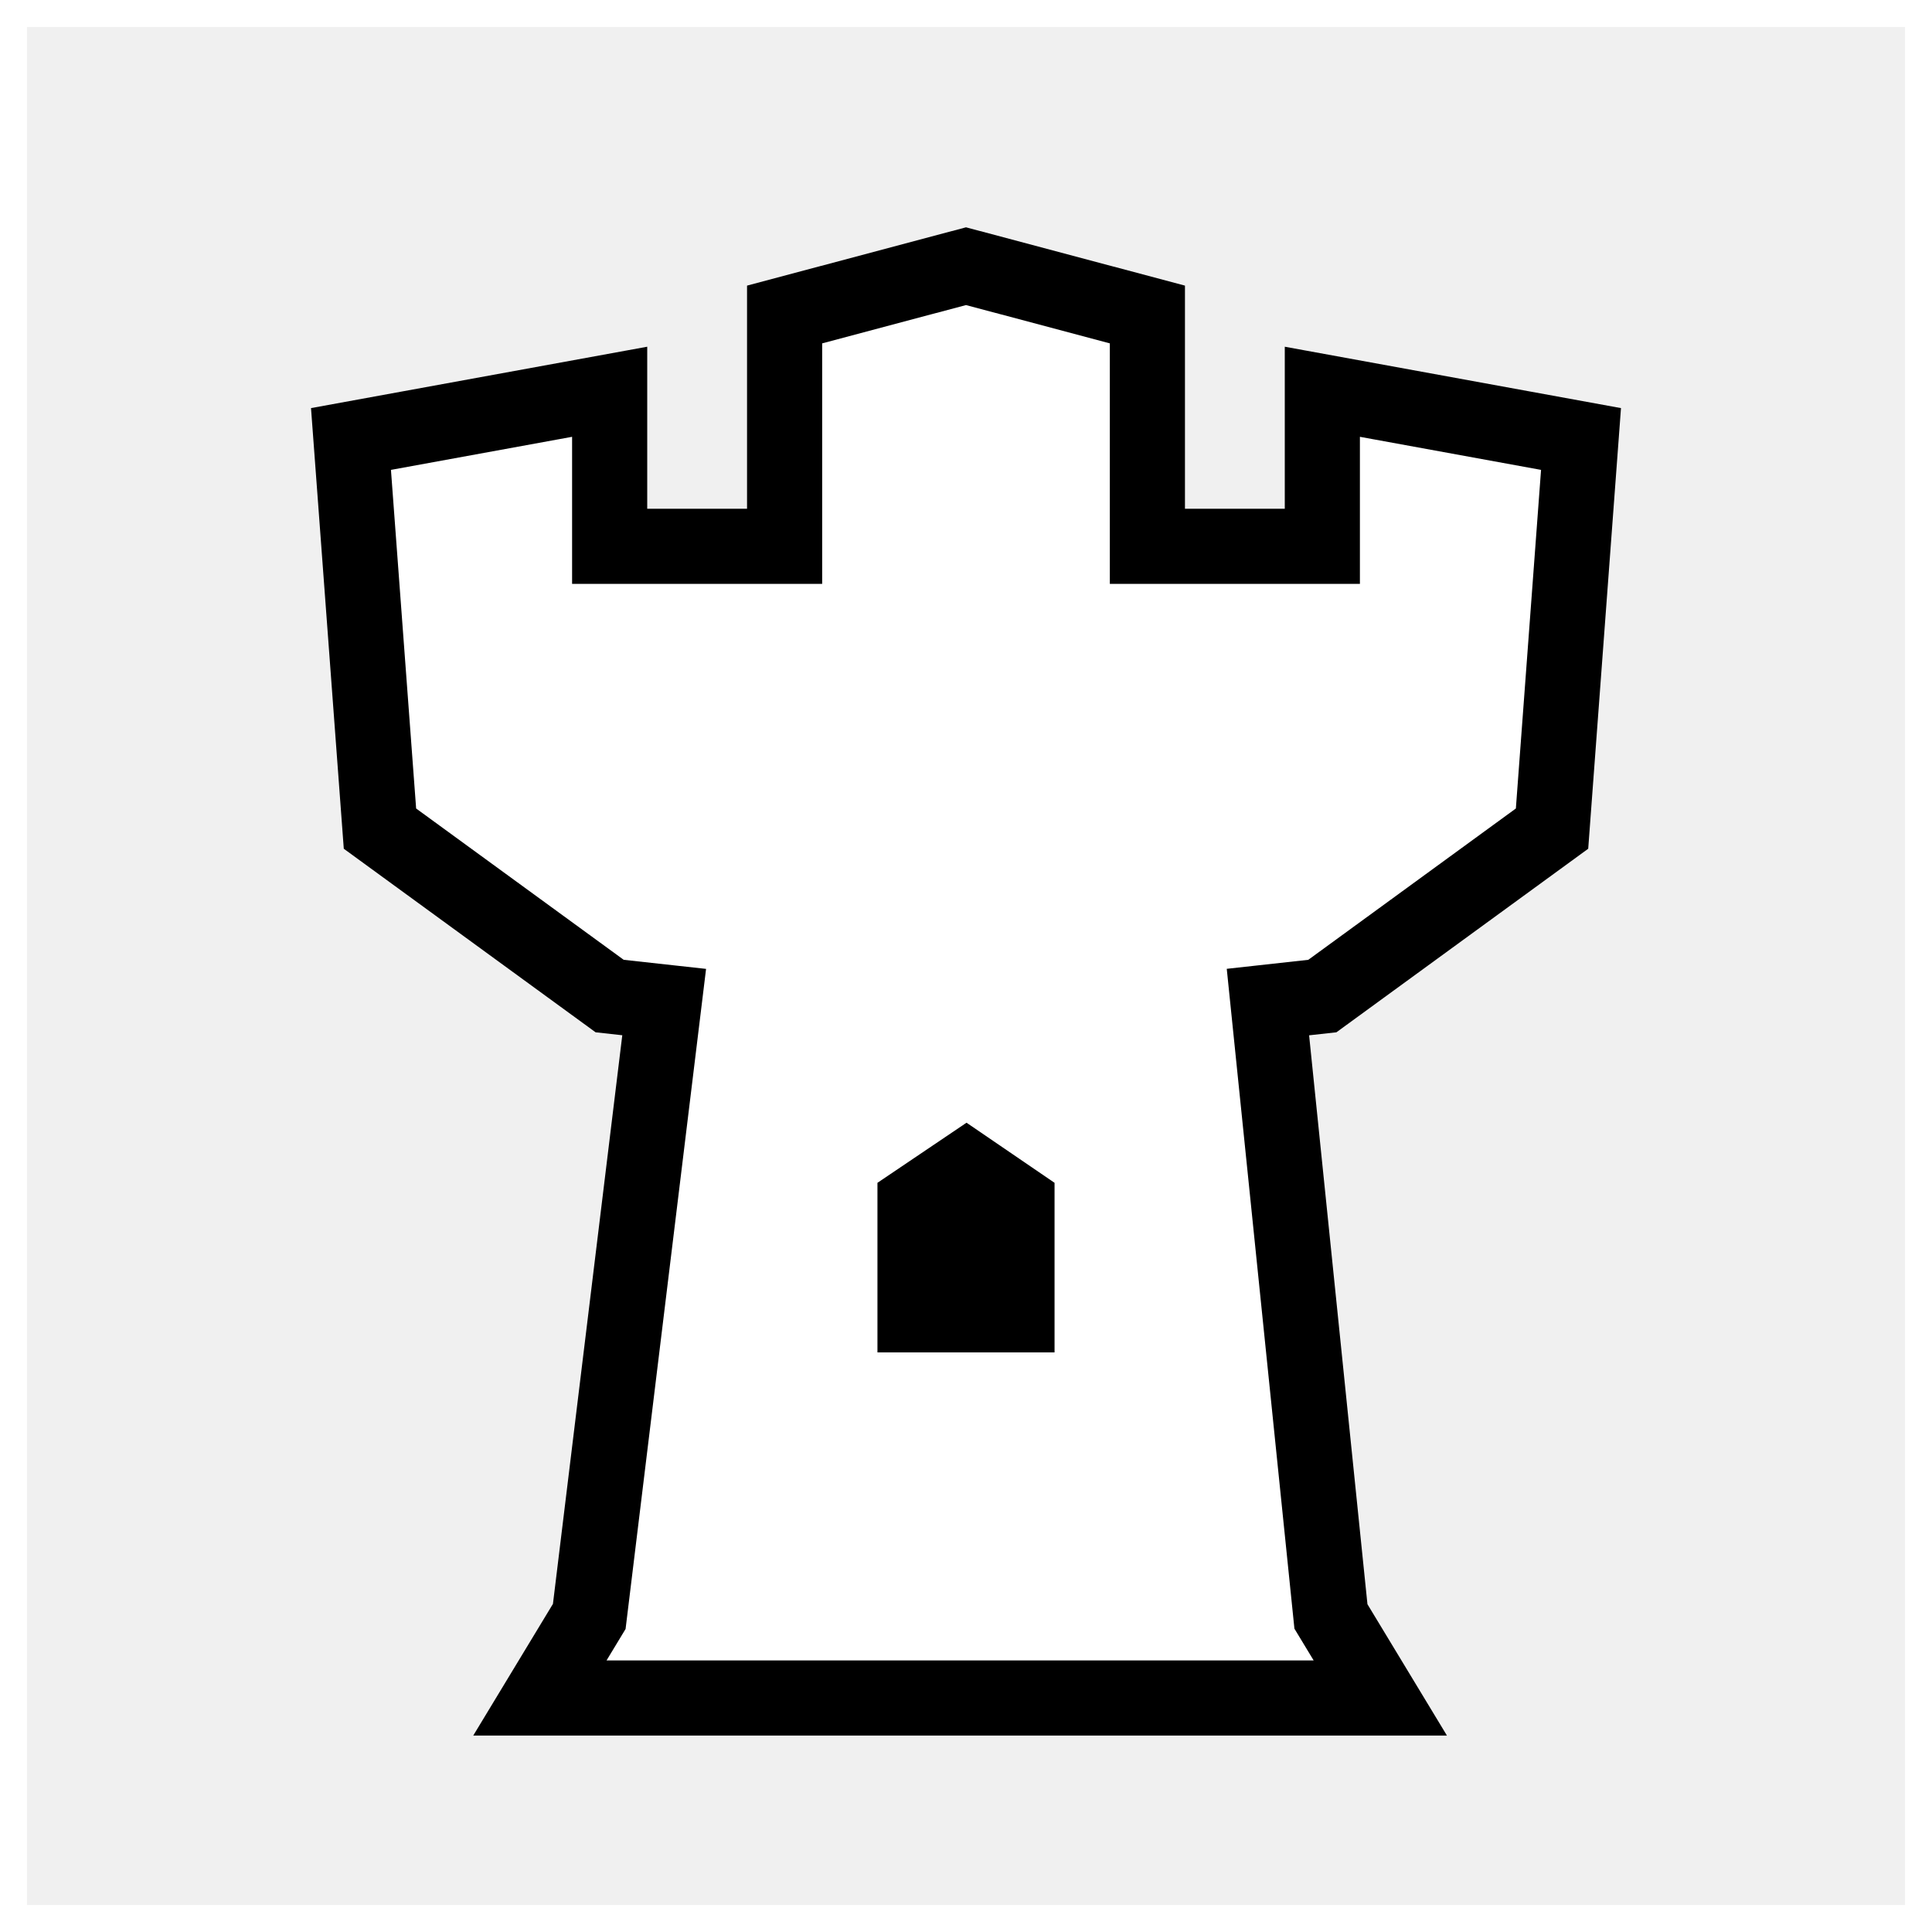
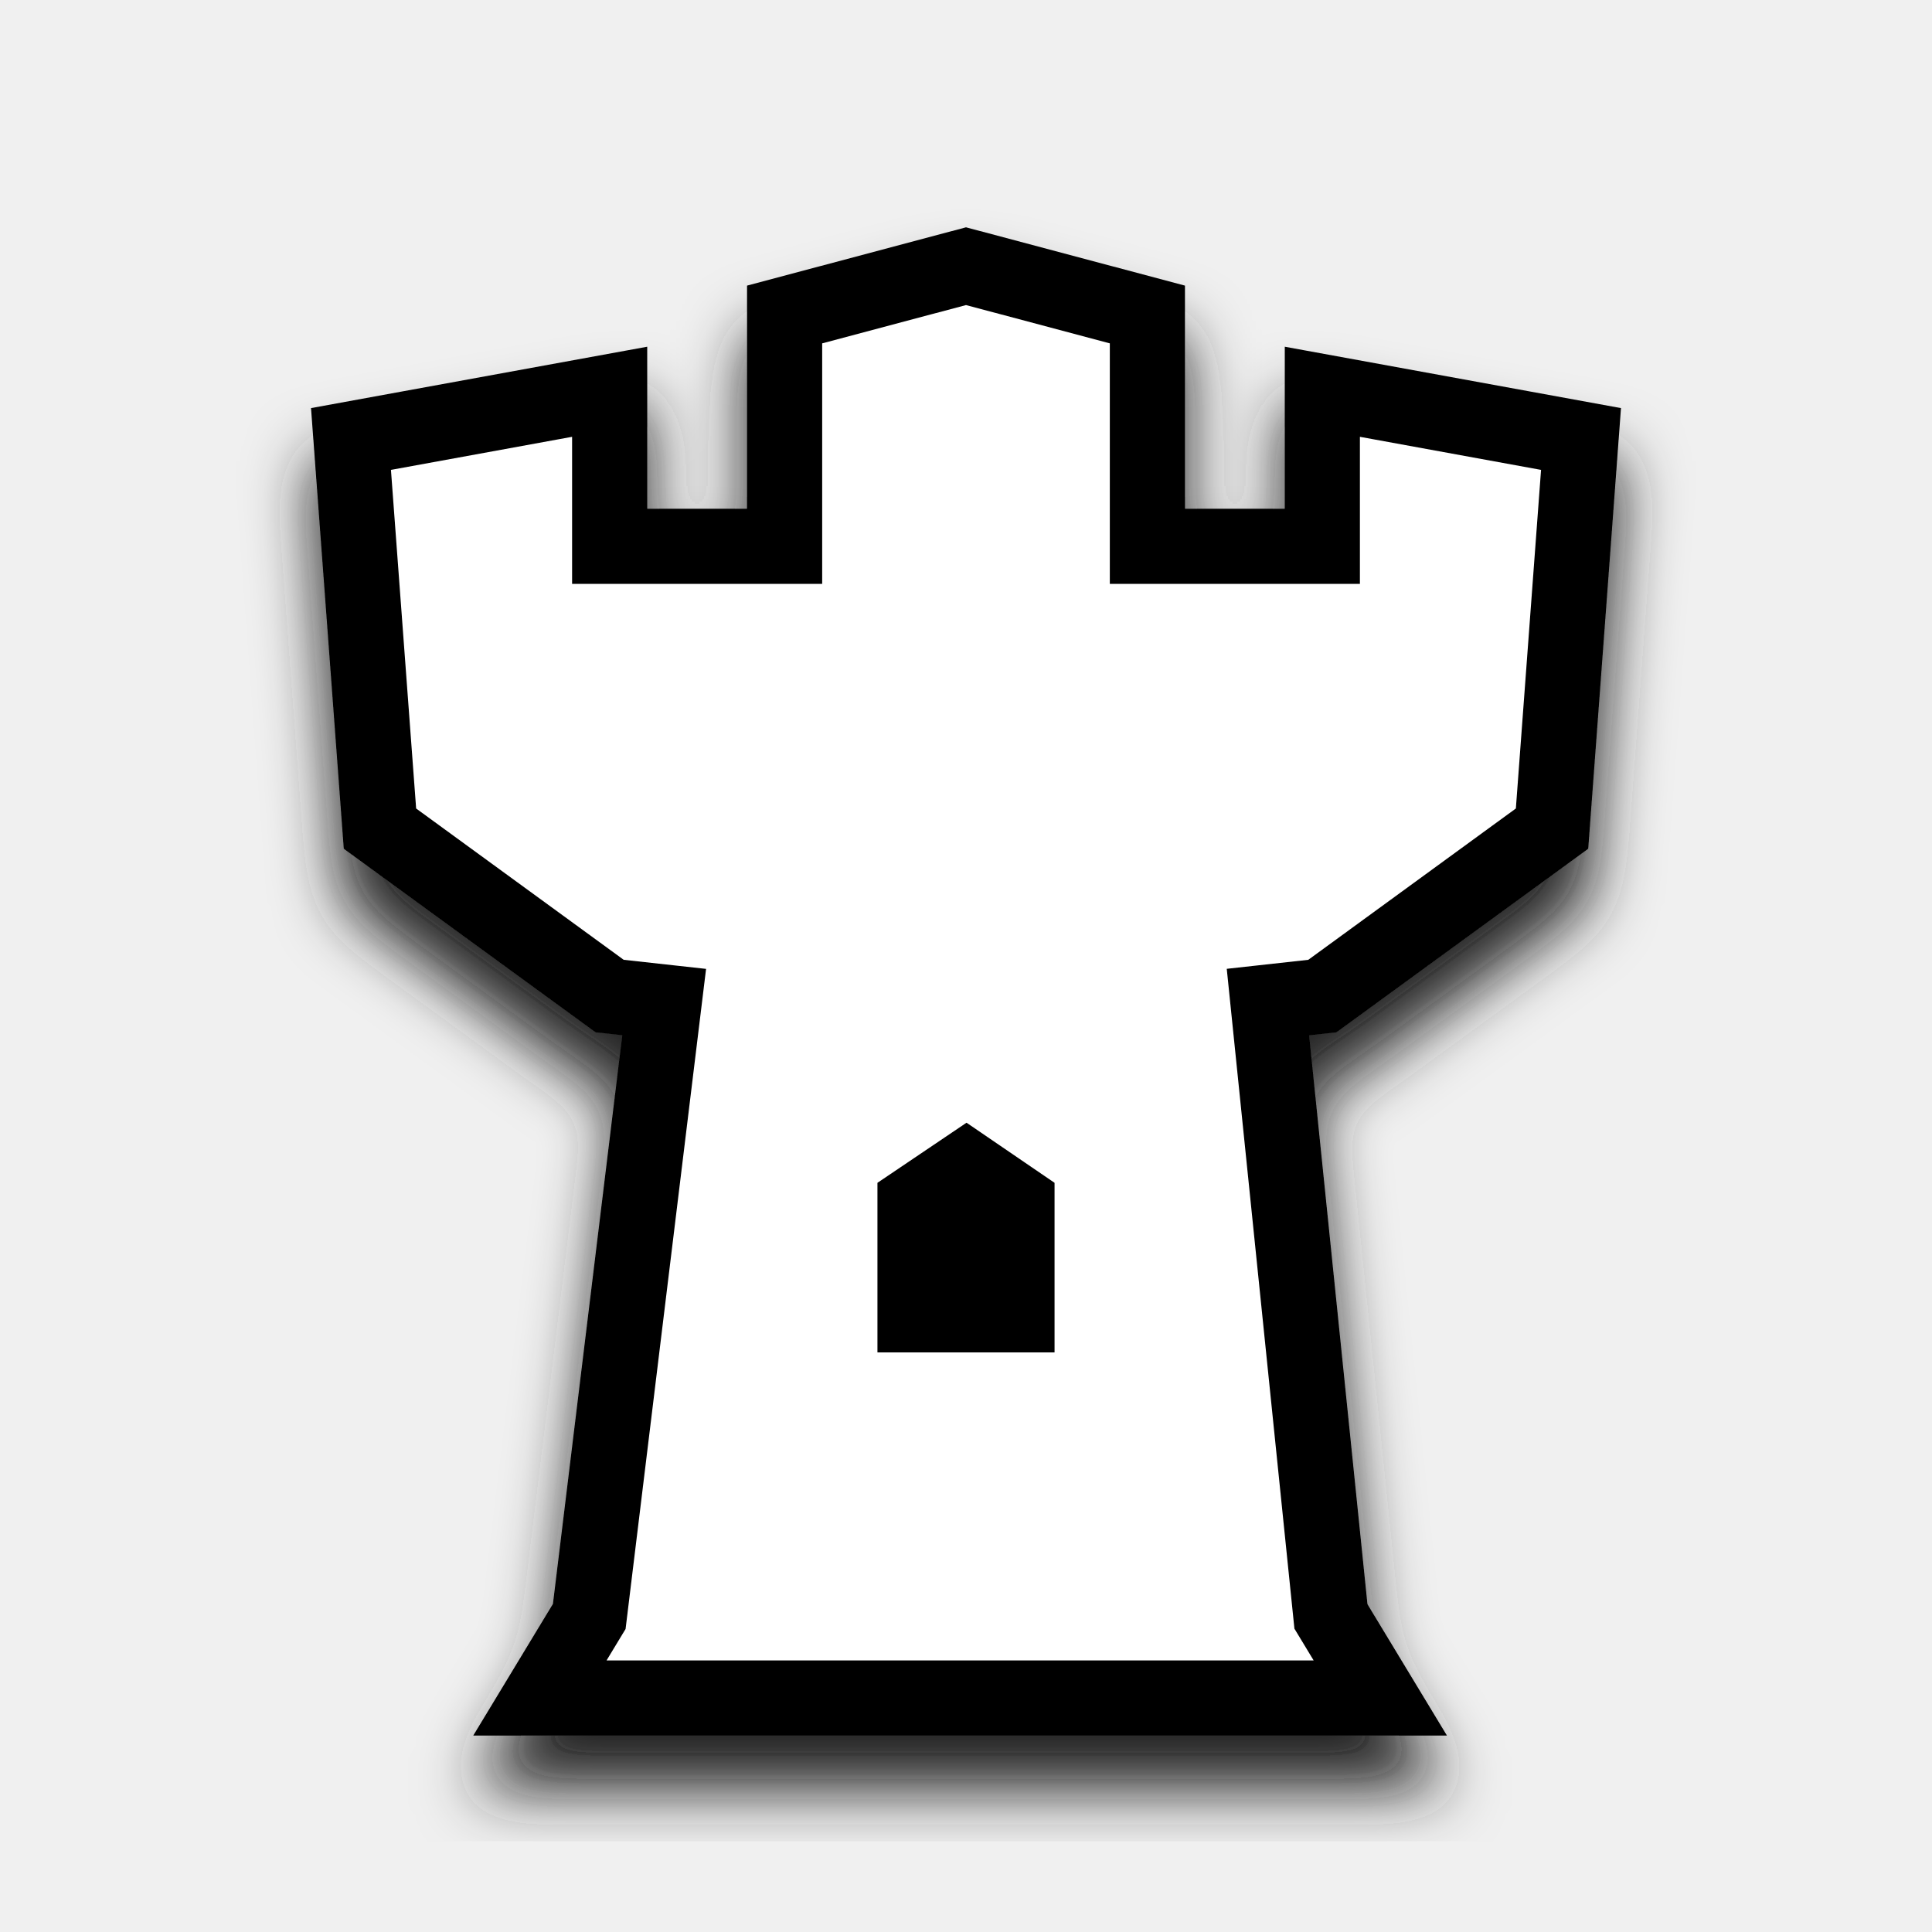
<svg xmlns="http://www.w3.org/2000/svg" xmlns:xlink="http://www.w3.org/1999/xlink" width="180" height="180" preserveAspectRatio="xMidYMid meet">
+   <filter id="shadow">
+     <feDropShadow dx="0" dy="5" stdDeviation="3" flood-color="#222222" />
+   </filter>
  <defs>
    <path id="b12zCYu7cA" d="m181,-1c0,0 0,0 0,0c0,109.2 0,169.87 0,182c0,0 0,0 0,0c-109.2,0 -169.87,0 -182,0c0,0 0,0 0,0c0,-109.2 0,-169.87 0,-182c0,0 0,0 0,0c109.2,0 169.87,0 182,0z" />
    <path id="bgwsAPYCH" d="m81.75,126l0,-15.8l8.3,-5.6l8.2,5.6l0,15.8l-16.5,0z" />
    <path id="c2fZNFf8yU" />
    <path id="d1yktp2Bo0" d="m181,-1c0,0 0,0 0,0c0,109.2 0,169.87 0,182c0,0 0,0 0,0c-109.2,0 -169.87,0 -182,0c0,0 0,0 0,0c0,-109.2 0,-169.87 0,-182c0,0 0,0 0,0c109.2,0 169.87,0 182,0z" />
    <path id="b7Yc6jHsRZ" d="m147.3,40.9l-24.1,-4.4l0,14.4l-16.3,0l0,-21.6l-16.9,-4.5l-16.9,4.5l0,21.6l-16.3,0l0,-14.4l-24.1,4.4l2.7,36.3l21.4,15.6l5.08,0.56l-6.98,57.24l-4.6,7.6l78.3,0l-4.6,-7.6l-5.87,-57.24l5.07,-0.56l21.4,-15.6l2.7,-36.3z" />
    <path id="b1WyvZAeuQ" d="m81.75,126l0,-15.8l8.3,-5.6l8.2,5.6l0,15.8l-16.5,0z" />
    <path id="aytydvtQN" />
  </defs>
  <g>
-     <rect fill="none" id="canvas_background" height="402" width="582" y="-1" x="-1" />
+     <rect fill="none" id="canvas_background" height="182" width="182" y="-1" x="-1" />
  </g>
-   <g>
+   <g filter="url(#shadow)">
    <g id="svg_1">
      <g id="svg_2">
-         <g id="svg_3">
-           <use stroke-width="7" stroke="#ffffff" id="svg_4" fill-opacity="0" fill="#000000" xlink:href="#b12zCYu7cA" />
-           <g id="svg_5">
-             <use id="svg_6" stroke-opacity="0" stroke-width="7" stroke="#ffffff" fill-opacity="0" xlink:href="#b12zCYu7cA" />
-           </g>
-         </g>
        <g id="svg_7">
-           <use stroke-width="7" stroke="#ffffff" id="svg_8" fill="#ffffff" xlink:href="#bgwsAPYCH" />
+           <use stroke-width="7" stroke="#000" id="svg_8" fill="#fff" xlink:href="#bgwsAPYCH" />
          <g id="svg_9">
-             <use id="svg_10" stroke-opacity="0" stroke-width="7" stroke="#ffffff" fill-opacity="0" xlink:href="#bgwsAPYCH" />
+             <use fill="#fff" id="svg_10" stroke-opacity="0" stroke-width="7" stroke="#000" fill-opacity="0" xlink:href="#bgwsAPYCH" />
          </g>
        </g>
        <g id="svg_11">
-           <use stroke-width="7" stroke="#ffffff" id="svg_12" fill="#000000" xlink:href="#c2fZNFf8yU" />
+           <use stroke-width="7" stroke="#000" id="svg_12" fill="#fff" xlink:href="#c2fZNFf8yU" />
          <g id="svg_13">
-             <use id="svg_14" stroke-width="7" stroke="#ffffff" fill-opacity="0" xlink:href="#c2fZNFf8yU" />
+             <use fill="#fff" id="svg_14" stroke-width="7" stroke="#000" fill-opacity="0" xlink:href="#c2fZNFf8yU" />
          </g>
        </g>
-         <g id="svg_15">
-           <use stroke-width="7" stroke="#ffffff" id="svg_16" fill-opacity="0" fill="#000000" xlink:href="#d1yktp2Bo0" />
-           <g id="svg_17">
-             <use id="svg_18" stroke-opacity="0" stroke-width="7" stroke="#ffffff" fill-opacity="0" xlink:href="#d1yktp2Bo0" />
-           </g>
-         </g>
+         <g id="svg_15" />
        <g id="svg_19">
-           <use stroke-width="7" stroke="#000000" id="svg_20" fill="#ffffff" xlink:href="#b7Yc6jHsRZ" />
+           <use stroke-width="7" stroke="#000" id="svg_20" fill="#fff" xlink:href="#b7Yc6jHsRZ" />
          <g id="svg_21">
-             <use fill="#ffffff" id="svg_22" stroke-opacity="0" stroke-width="7" stroke="#000000" fill-opacity="0" xlink:href="#b7Yc6jHsRZ" />
+             <use fill="#fff" id="svg_22" stroke-opacity="0" stroke-width="7" stroke="#000" fill-opacity="0" xlink:href="#b7Yc6jHsRZ" />
          </g>
        </g>
        <g id="svg_23">
-           <use stroke-width="0" stroke="#000000" id="svg_24" fill="#000000" xlink:href="#b1WyvZAeuQ" />
+           <use stroke-width="0" stroke="#000" id="svg_24" fill="#000000" xlink:href="#b1WyvZAeuQ" />
          <g id="svg_25">
-             <use fill="#000000" id="svg_26" stroke-opacity="0" stroke-width="0" stroke="#000000" fill-opacity="0" xlink:href="#b1WyvZAeuQ" />
+             <use fill="#000000" id="svg_26" stroke-opacity="0" stroke-width="0" stroke="#000" fill-opacity="0" xlink:href="#b1WyvZAeuQ" />
          </g>
        </g>
        <g id="svg_27">
-           <use stroke-width="7" stroke="#ffffff" id="svg_28" fill="#000000" xlink:href="#aytydvtQN" />
+           <use stroke-width="7" stroke="#000" id="svg_28" fill="#fff" xlink:href="#aytydvtQN" />
          <g id="svg_29">
-             <use id="svg_30" stroke-width="7" stroke="#ffffff" fill-opacity="0" xlink:href="#aytydvtQN" />
+             <use fill="#fff" id="svg_30" stroke-width="7" stroke="#000" fill-opacity="0" xlink:href="#aytydvtQN" />
          </g>
        </g>
      </g>
    </g>
  </g>
</svg>
